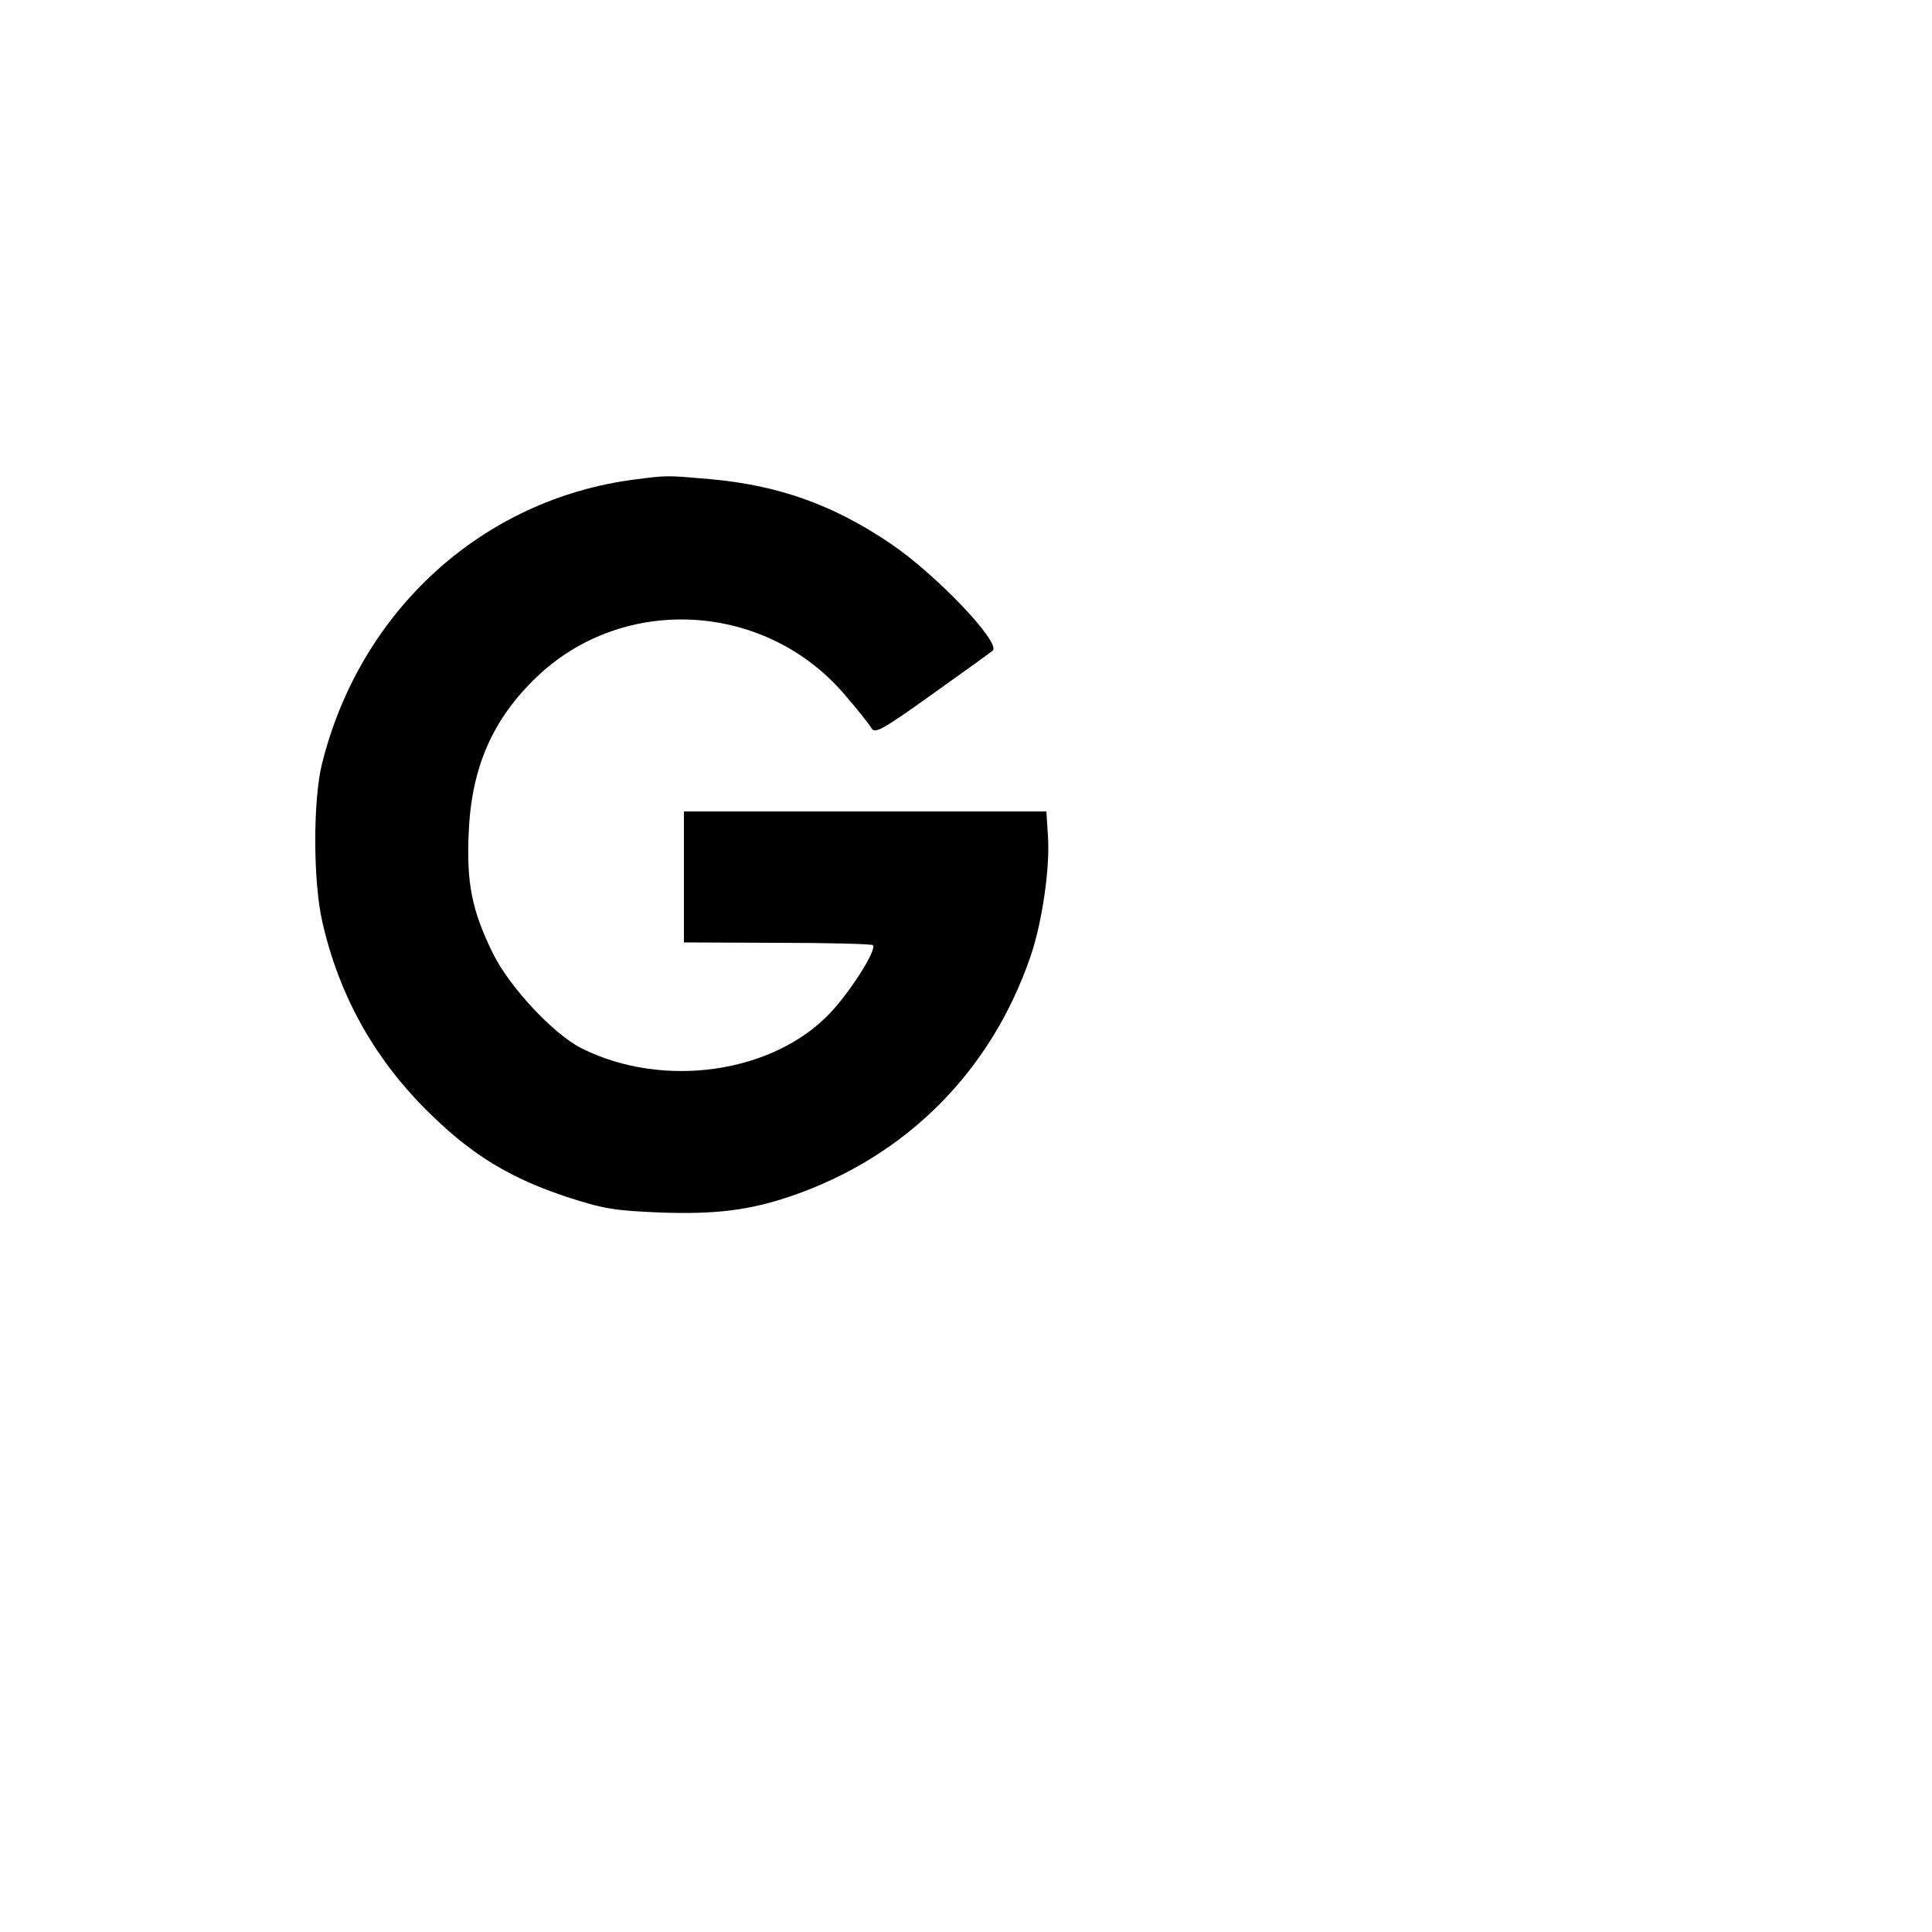
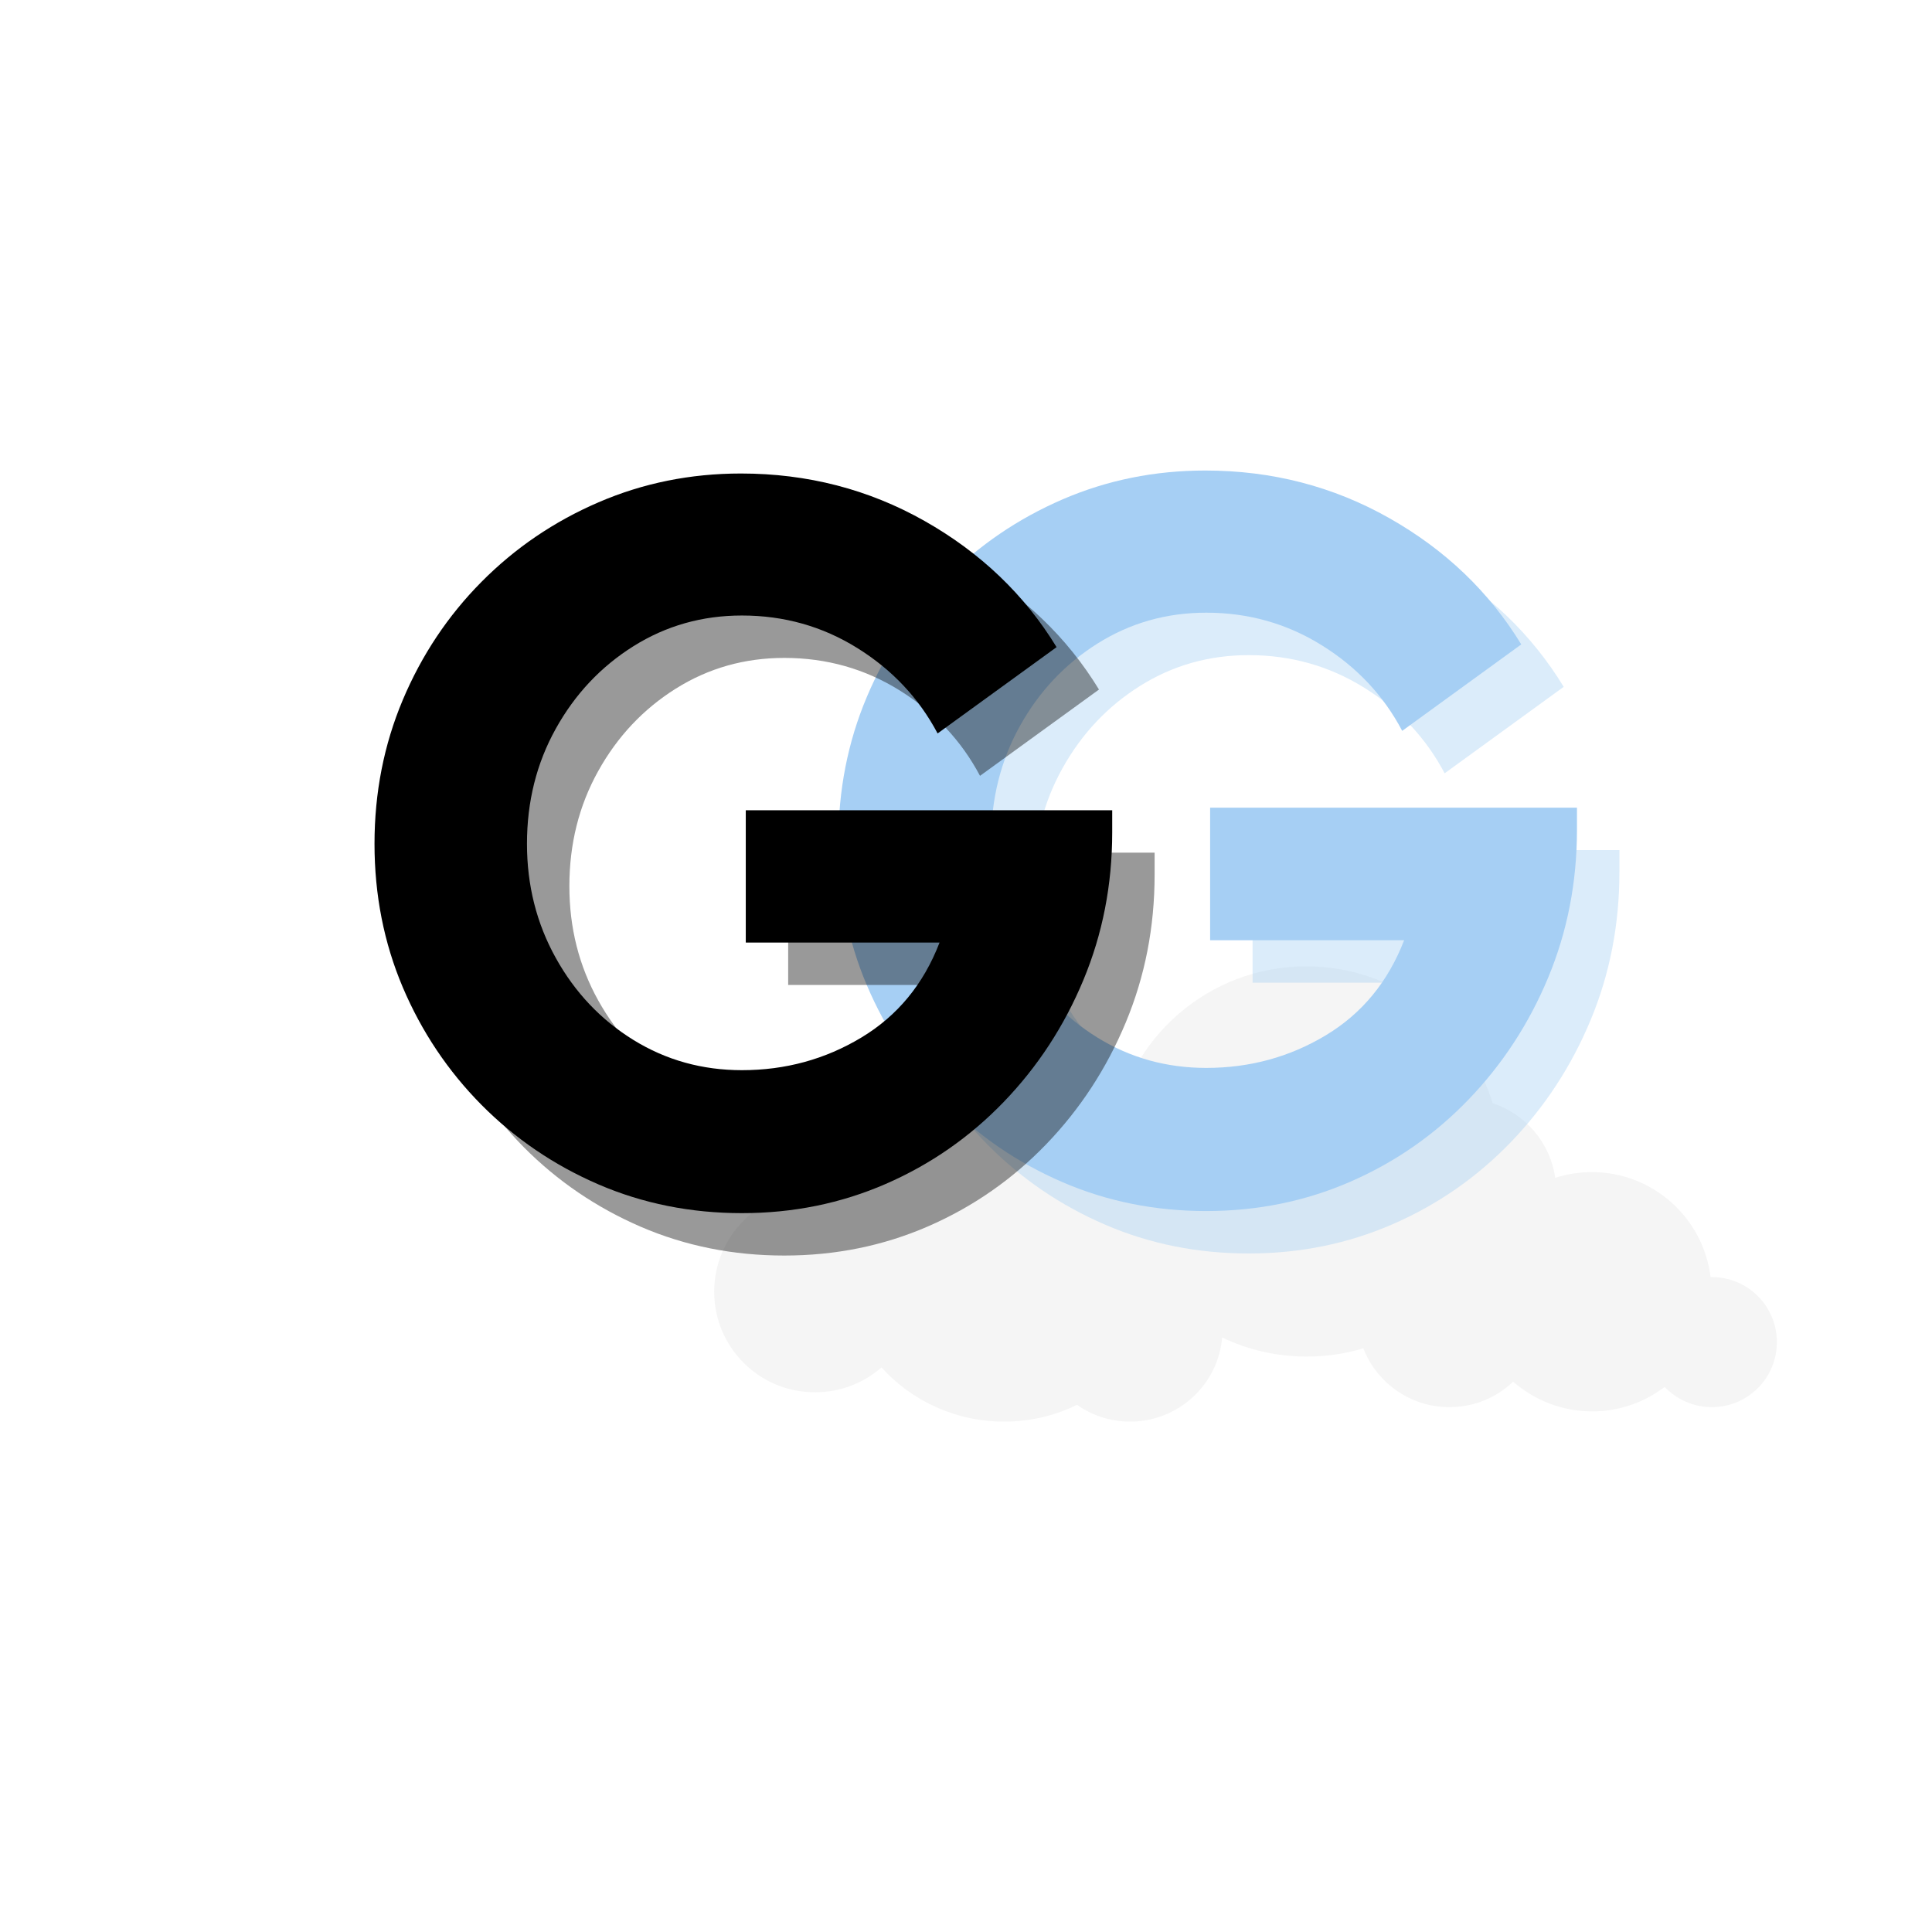
- <svg xmlns="http://www.w3.org/2000/svg" version="1.0" width="500pt" height="500pt" viewBox="0 0 500 500" preserveAspectRatio="xMidYMid meet">
-   <g transform="translate(0,500) scale(0.1,-0.1)" fill="#000000" stroke="none">
-     <path d="M1642 3759 c-394 -51 -711 -340 -809 -737 -23 -94 -23 -301 1 -407 44 -195 139 -363 285 -503 107 -104 205 -162 346 -209 98 -32 125 -36 244 -41 146 -5 231 6 340 43 296 102 516 322 618 620 30 87 51 230 45 313 l-4 62 -469 0 -469 0 0 -170 0 -169 242 -1 c133 0 244 -3 247 -6 11 -11 -56 -117 -109 -174 -148 -158 -433 -199 -645 -93 -73 37 -187 159 -230 247 -54 110 -68 182 -62 311 7 169 62 294 176 403 226 216 594 194 798 -47 32 -37 63 -76 68 -85 9 -16 27 -6 160 89 83 59 152 109 154 111 23 20 -148 199 -264 277 -149 101 -290 151 -467 167 -115 10 -110 10 -196 -1z" />
+ <svg xmlns="http://www.w3.org/2000/svg" width="500" zoomAndPan="magnify" viewBox="0 0 375 375" height="500" preserveAspectRatio="xMidYMid meet" version="1.2">
+   <defs>
+     <clipPath id="571317223f">
+       <path d="M 138.621 187.5 L 345 187.5 L 345 276 L 138.621 276 Z M 138.621 187.5 " />
+     </clipPath>
+   </defs>
+   <g id="b0d0087a36">
+     <g clip-rule="nonzero" clip-path="url(#571317223f)">
+       <path style=" stroke:none;fill-rule:nonzero;fill:#f5f5f5;fill-opacity:1;" d="M 344.891 260.504 C 344.891 267.477 339.242 273.129 332.27 273.129 C 328.68 273.129 325.422 271.602 323.109 269.207 C 319.191 272.18 314.324 273.953 309.043 273.953 C 303.184 273.953 297.82 271.766 293.695 268.176 C 290.477 271.27 286.105 273.129 281.32 273.129 C 273.73 273.129 267.211 268.383 264.613 261.699 C 261.148 262.773 257.434 263.309 253.598 263.309 C 247.738 263.309 242.172 261.988 237.219 259.598 C 236.438 268.754 228.723 275.934 219.355 275.934 C 215.52 275.934 211.973 274.738 209.043 272.676 C 204.793 274.777 199.969 275.934 194.895 275.934 C 185.445 275.934 176.949 271.891 171.09 265.414 C 167.664 268.426 163.168 270.238 158.219 270.238 C 147.367 270.281 138.621 261.492 138.621 250.727 C 138.621 239.961 147.367 231.172 158.176 231.172 C 160.488 231.172 162.715 231.586 164.777 232.328 C 169.398 220.238 181.113 211.617 194.852 211.617 C 202.98 211.617 210.406 214.629 216.098 219.621 C 218.902 201.469 234.621 187.566 253.555 187.566 C 270.551 187.566 284.91 198.746 289.734 214.133 C 296.09 216.238 300.914 221.809 301.863 228.613 C 304.094 227.914 306.484 227.5 308.961 227.5 C 320.84 227.5 330.617 236.41 332.02 247.879 C 332.062 247.879 332.145 247.879 332.188 247.879 C 339.242 247.84 344.891 253.531 344.891 260.504 Z M 344.891 260.504 " />
+     </g>
+     <g style="fill:#a6cff4;fill-opacity:0.4;">
+       <g transform="translate(163.5141, 240.8788)">
+         <path style="stroke:none" d="M 150.812 -75.875 L 150.812 -71.594 C 150.812 -61.395 148.945 -51.82 145.219 -42.875 C 141.488 -33.926 136.332 -26.035 129.75 -19.203 C 123.164 -12.367 115.52 -7.055 106.812 -3.266 C 98.113 0.523 88.797 2.422 78.859 2.422 C 68.91 2.422 59.617 0.555 50.984 -3.172 C 42.348 -6.898 34.766 -12.055 28.234 -18.641 C 21.711 -25.223 16.617 -32.832 12.953 -41.469 C 9.285 -50.113 7.453 -59.406 7.453 -69.344 C 7.453 -79.289 9.285 -88.613 12.953 -97.312 C 16.617 -106.008 21.711 -113.648 28.234 -120.234 C 34.766 -126.828 42.348 -131.988 50.984 -135.719 C 59.617 -139.445 68.848 -141.312 78.672 -141.312 C 91.598 -141.312 103.5 -138.234 114.375 -132.078 C 125.25 -125.93 133.789 -117.758 140 -107.562 L 116.891 -90.781 C 113.285 -97.625 108.094 -103.156 101.312 -107.375 C 94.539 -111.602 87.055 -113.719 78.859 -113.719 C 71.148 -113.719 64.125 -111.727 57.781 -107.75 C 51.445 -103.77 46.414 -98.426 42.688 -91.719 C 38.957 -85.008 37.094 -77.551 37.094 -69.344 C 37.094 -61.27 38.957 -53.875 42.688 -47.156 C 46.414 -40.445 51.445 -35.133 57.781 -31.219 C 64.125 -27.312 71.148 -25.359 78.859 -25.359 C 87.305 -25.359 95.039 -27.469 102.062 -31.688 C 109.082 -35.914 114.148 -42.066 117.266 -50.141 L 79.609 -50.141 L 79.609 -75.875 Z M 150.812 -75.875 " />
+       </g>
+     </g>
+     <g style="fill:#a6cff4;fill-opacity:1;">
+       <g transform="translate(155.2754, 232.6401)">
+         <path style="stroke:none" d="M 150.812 -75.875 L 150.812 -71.594 C 150.812 -61.395 148.945 -51.82 145.219 -42.875 C 141.488 -33.926 136.332 -26.035 129.75 -19.203 C 123.164 -12.367 115.52 -7.055 106.812 -3.266 C 98.113 0.523 88.797 2.422 78.859 2.422 C 68.91 2.422 59.617 0.555 50.984 -3.172 C 42.348 -6.898 34.766 -12.055 28.234 -18.641 C 21.711 -25.223 16.617 -32.832 12.953 -41.469 C 9.285 -50.113 7.453 -59.406 7.453 -69.344 C 7.453 -79.289 9.285 -88.613 12.953 -97.312 C 16.617 -106.008 21.711 -113.648 28.234 -120.234 C 34.766 -126.828 42.348 -131.988 50.984 -135.719 C 59.617 -139.445 68.848 -141.312 78.672 -141.312 C 91.598 -141.312 103.5 -138.234 114.375 -132.078 C 125.25 -125.93 133.789 -117.758 140 -107.562 L 116.891 -90.781 C 113.285 -97.625 108.094 -103.156 101.312 -107.375 C 94.539 -111.602 87.055 -113.719 78.859 -113.719 C 71.148 -113.719 64.125 -111.727 57.781 -107.75 C 51.445 -103.77 46.414 -98.426 42.688 -91.719 C 38.957 -85.008 37.094 -77.551 37.094 -69.344 C 37.094 -61.27 38.957 -53.875 42.688 -47.156 C 46.414 -40.445 51.445 -35.133 57.781 -31.219 C 64.125 -27.312 71.148 -25.359 78.859 -25.359 C 87.305 -25.359 95.039 -27.469 102.062 -31.688 C 109.082 -35.914 114.148 -42.066 117.266 -50.141 L 79.609 -50.141 L 79.609 -75.875 Z M 150.812 -75.875 " />
+       </g>
+     </g>
+     <g style="fill:#000000;fill-opacity:0.4;">
+       <g transform="translate(73.46787, 241.278)">
+         <path style="stroke:none" d="M 150.641 -75.781 L 150.641 -71.5 C 150.641 -61.32 148.773 -51.766 145.047 -42.828 C 141.328 -33.891 136.176 -26.004 129.594 -19.172 C 123.02 -12.348 115.383 -7.039 106.688 -3.25 C 98 0.531 88.691 2.422 78.766 2.422 C 68.836 2.422 59.555 0.562 50.922 -3.156 C 42.297 -6.883 34.723 -12.035 28.203 -18.609 C 21.691 -25.191 16.602 -32.797 12.938 -41.422 C 9.281 -50.055 7.453 -59.336 7.453 -69.266 C 7.453 -79.191 9.281 -88.5 12.938 -97.188 C 16.602 -105.883 21.691 -113.52 28.203 -120.094 C 34.723 -126.676 42.297 -131.828 50.922 -135.547 C 59.555 -139.273 68.773 -141.141 78.578 -141.141 C 91.484 -141.141 103.367 -138.066 114.234 -131.922 C 125.098 -125.773 133.633 -117.613 139.844 -107.438 L 116.75 -90.688 C 113.145 -97.508 107.957 -103.031 101.188 -107.25 C 94.426 -111.469 86.953 -113.578 78.766 -113.578 C 71.066 -113.578 64.051 -111.594 57.719 -107.625 C 51.395 -103.656 46.367 -98.316 42.641 -91.609 C 38.91 -84.91 37.047 -77.461 37.047 -69.266 C 37.047 -61.203 38.91 -53.816 42.641 -47.109 C 46.367 -40.398 51.395 -35.094 57.719 -31.188 C 64.051 -27.281 71.066 -25.328 78.766 -25.328 C 87.203 -25.328 94.926 -27.438 101.938 -31.656 C 108.957 -35.875 114.02 -42.02 117.125 -50.094 L 79.516 -50.094 L 79.516 -75.781 Z M 150.641 -75.781 " />
+       </g>
+     </g>
+     <g style="fill:#000000;fill-opacity:1;">
+       <g transform="translate(65.23841, 233.0485)">
+         <path style="stroke:none" d="M 150.641 -75.781 L 150.641 -71.5 C 150.641 -61.32 148.773 -51.766 145.047 -42.828 C 141.328 -33.891 136.176 -26.004 129.594 -19.172 C 123.02 -12.348 115.383 -7.039 106.688 -3.25 C 98 0.531 88.691 2.422 78.766 2.422 C 68.836 2.422 59.555 0.562 50.922 -3.156 C 42.297 -6.883 34.723 -12.035 28.203 -18.609 C 21.691 -25.191 16.602 -32.797 12.938 -41.422 C 9.281 -50.055 7.453 -59.336 7.453 -69.266 C 7.453 -79.191 9.281 -88.5 12.938 -97.188 C 16.602 -105.883 21.691 -113.52 28.203 -120.094 C 34.723 -126.676 42.297 -131.828 50.922 -135.547 C 59.555 -139.273 68.773 -141.141 78.578 -141.141 C 91.484 -141.141 103.367 -138.066 114.234 -131.922 C 125.098 -125.773 133.633 -117.613 139.844 -107.438 L 116.75 -90.688 C 113.145 -97.508 107.957 -103.031 101.188 -107.25 C 94.426 -111.469 86.953 -113.578 78.766 -113.578 C 71.066 -113.578 64.051 -111.594 57.719 -107.625 C 51.395 -103.656 46.367 -98.316 42.641 -91.609 C 38.91 -84.91 37.047 -77.461 37.047 -69.266 C 37.047 -61.203 38.91 -53.816 42.641 -47.109 C 46.367 -40.398 51.395 -35.094 57.719 -31.188 C 64.051 -27.281 71.066 -25.328 78.766 -25.328 C 87.203 -25.328 94.926 -27.438 101.938 -31.656 C 108.957 -35.875 114.02 -42.02 117.125 -50.094 L 79.516 -50.094 L 79.516 -75.781 Z M 150.641 -75.781 " />
+       </g>
+     </g>
  </g>
</svg>
